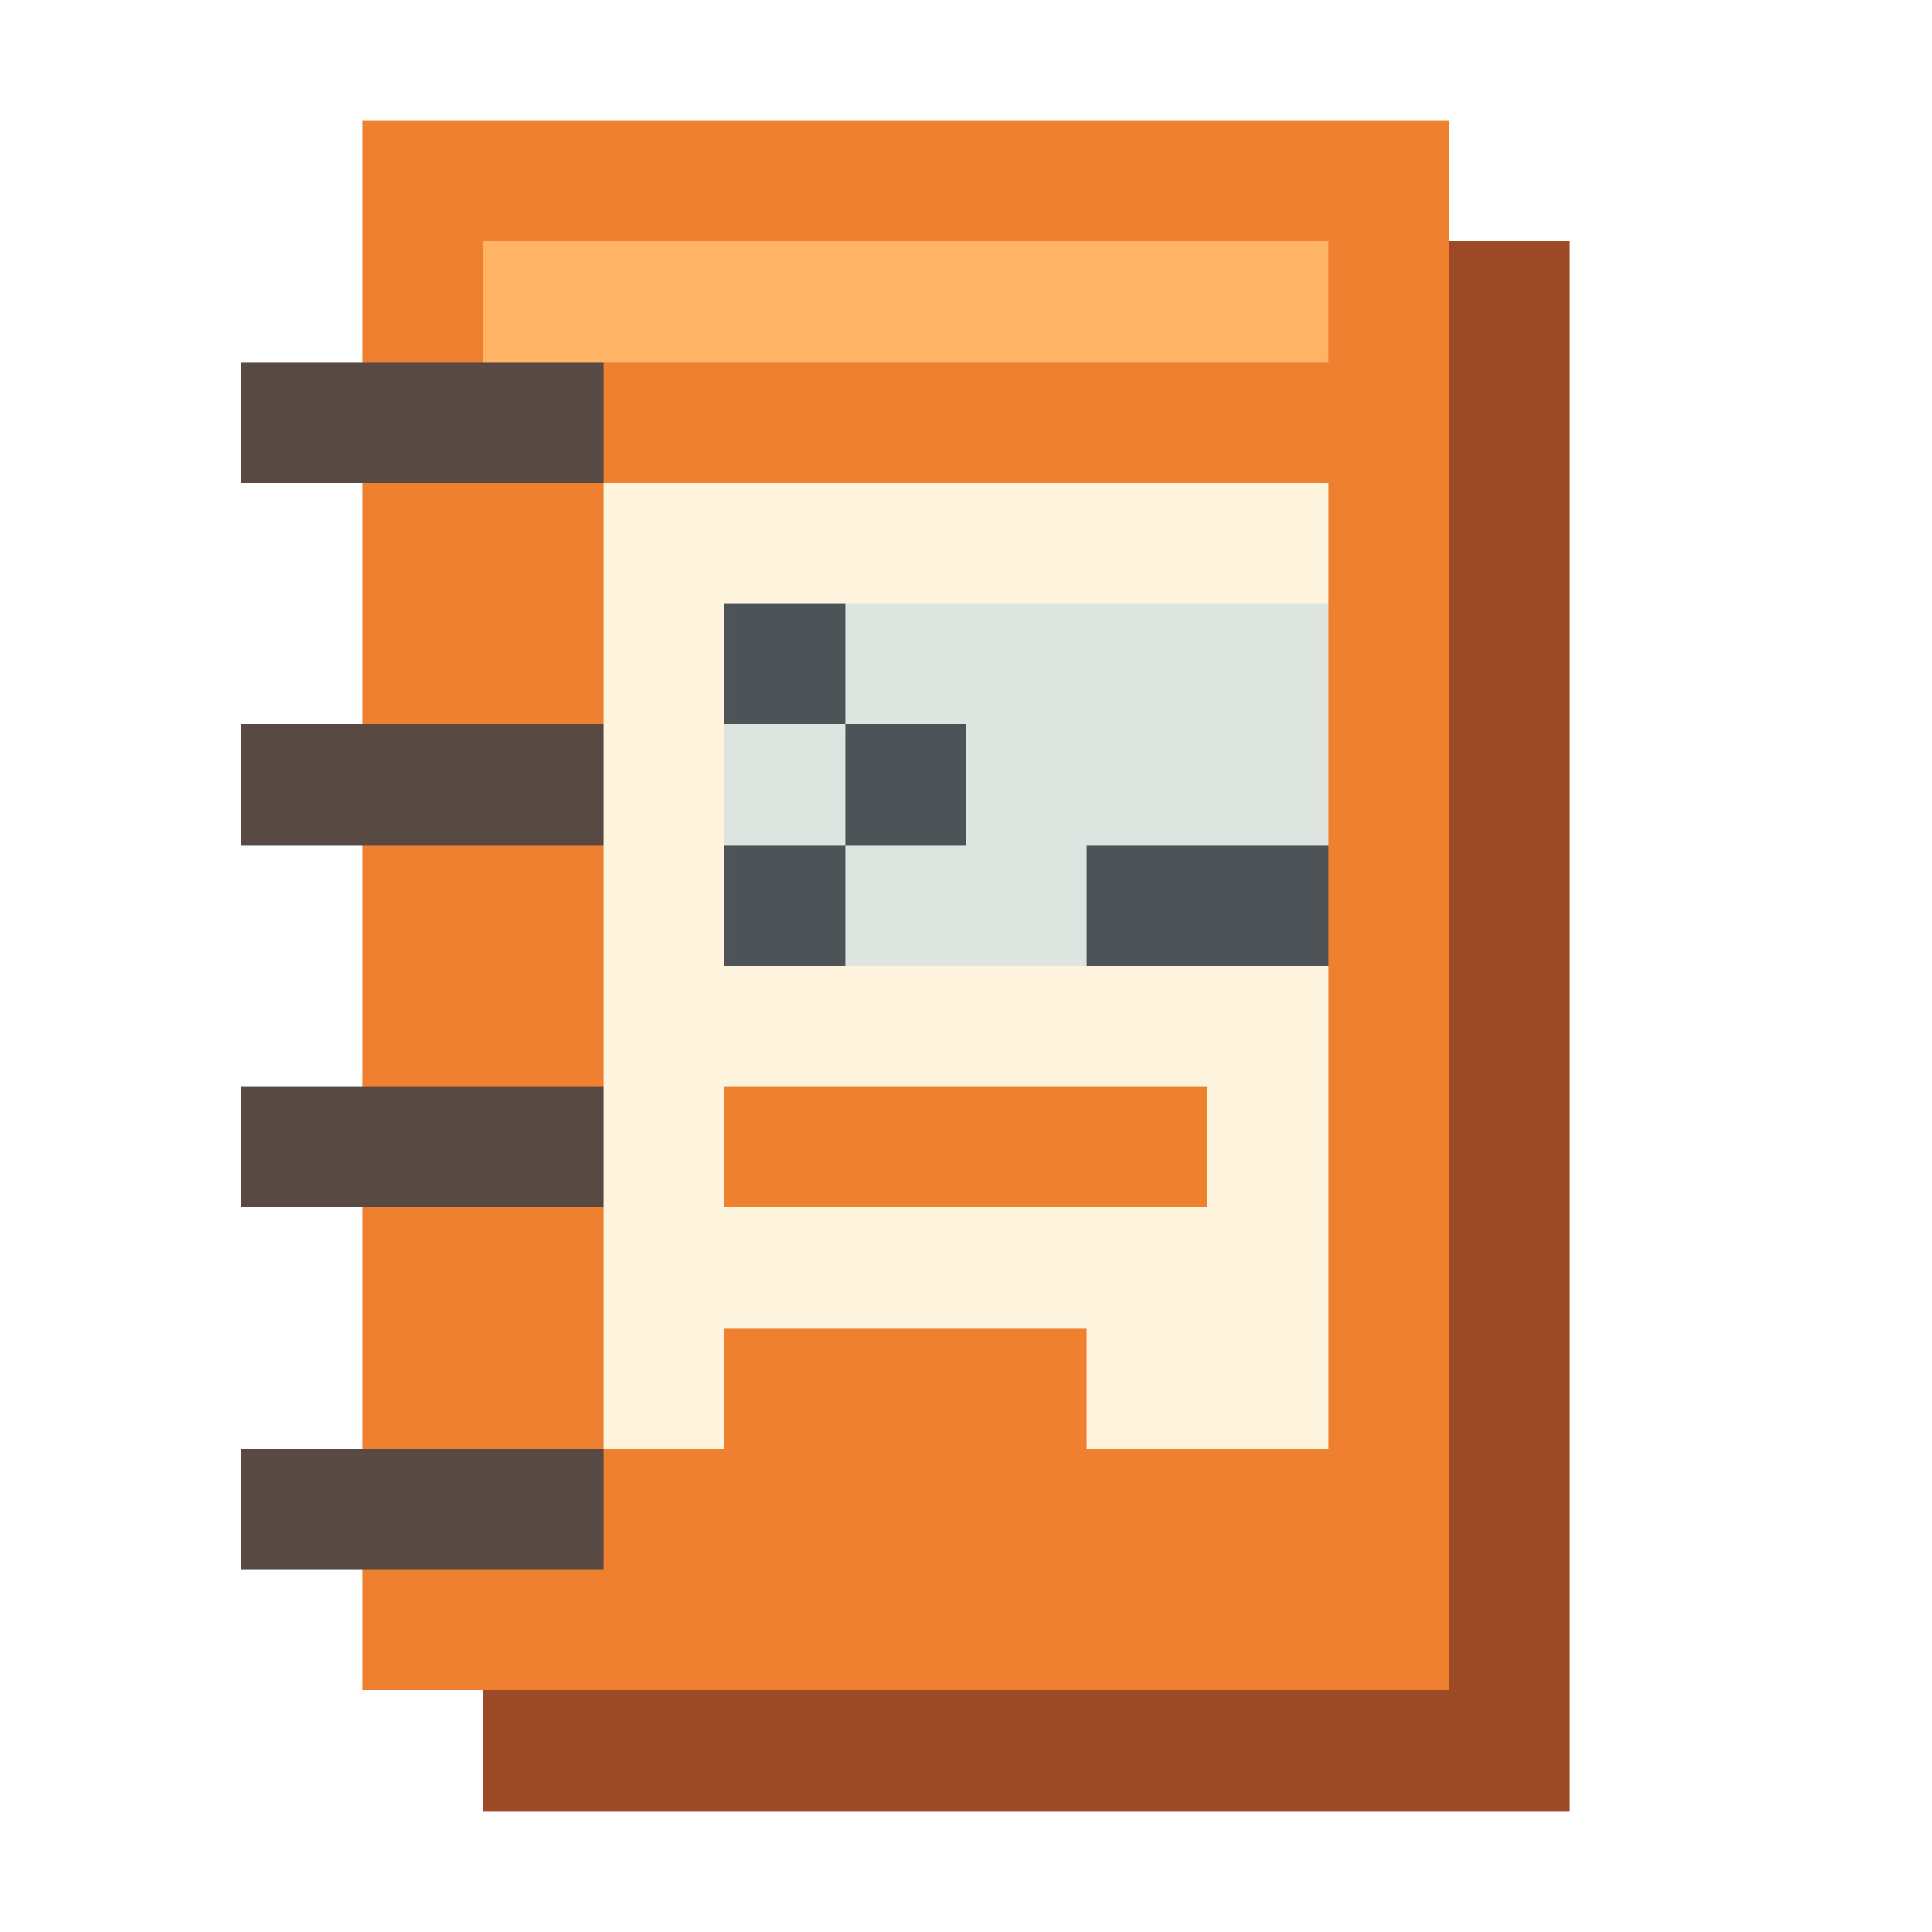
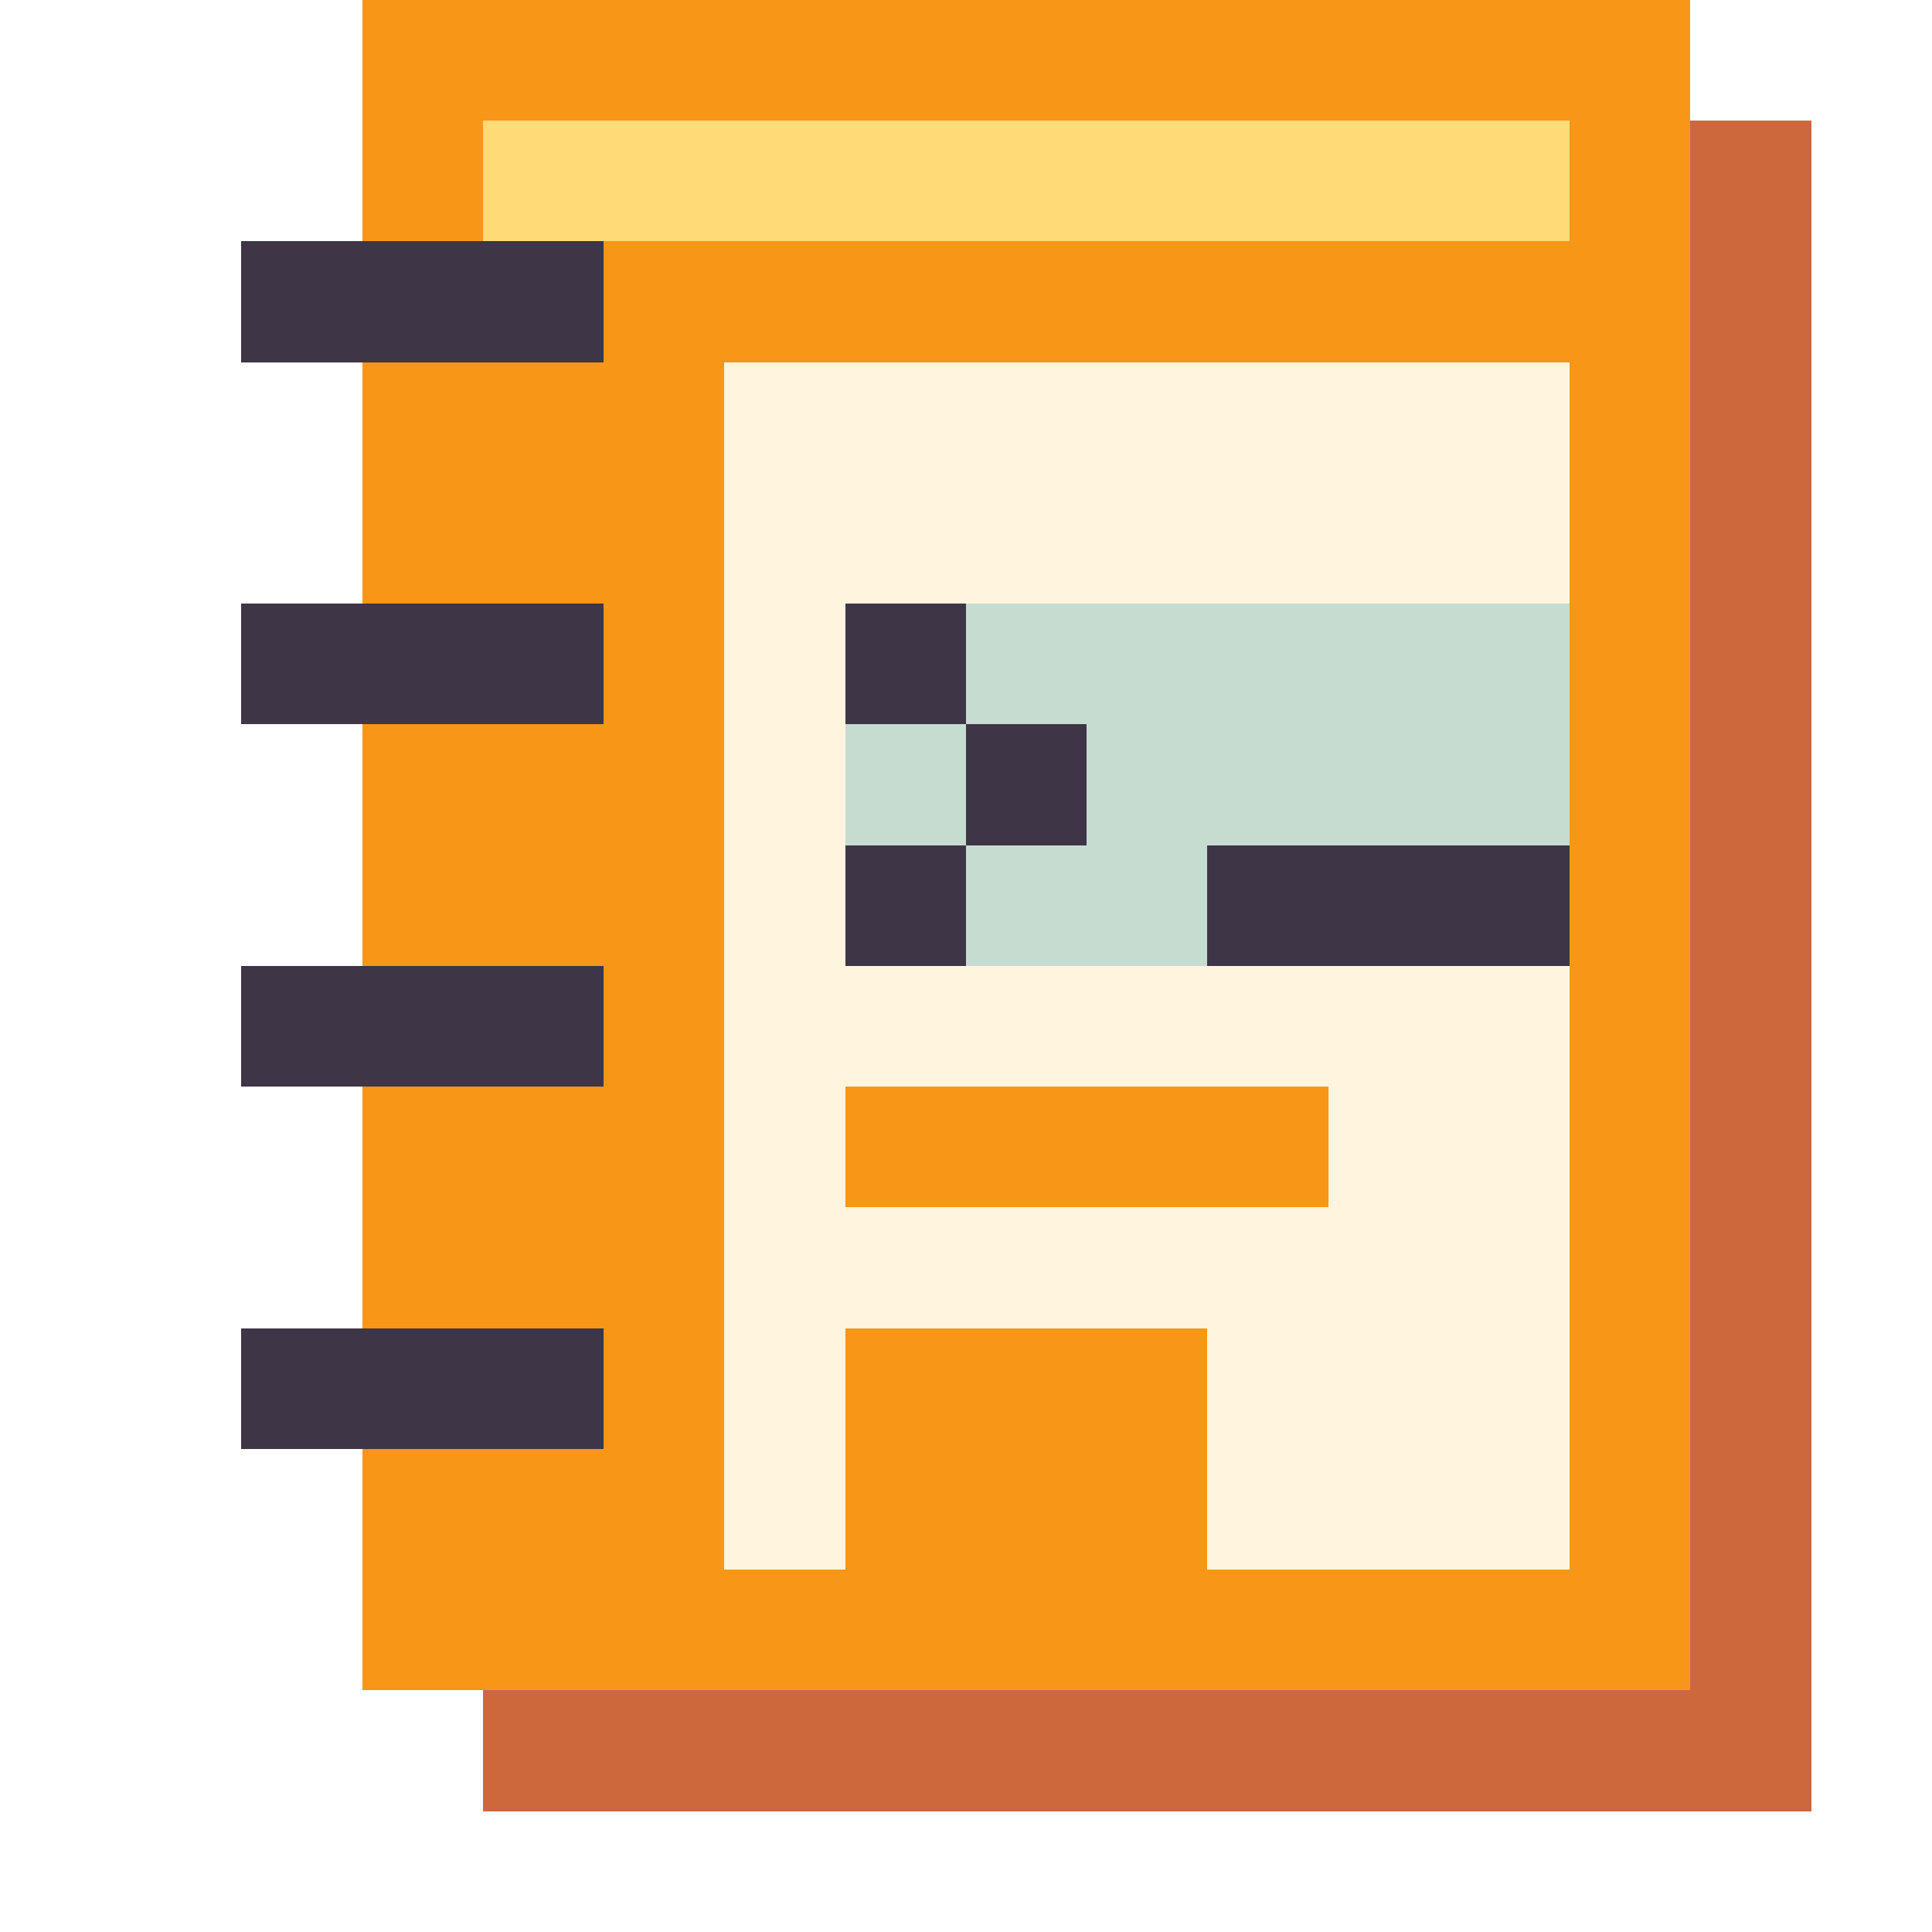
- <svg xmlns="http://www.w3.org/2000/svg" width="256" height="256" viewBox="0 0 16 16" shape-rendering="crispEdges">
-   <path fill="#9C4B26" d="M4 2h9v13H4z" />
-   <path fill="#EE802F" d="M3 1h9v13H3z" />
-   <path fill="#FFB465" d="M4 2h7v1H4z" />
-   <path fill="#FFF5DF" d="M5 4h6v8H5z" />
-   <path fill="#DEE4DF" d="M6 5h5v3H6z" />
-   <path fill="#4D5356" d="M6 5h1v1H6zM7 6h1v1H7zM6 7h1v1H6zM9 7h2v1H9z" />
-   <path fill="#EE802F" d="M6 9h4v1H6zM6 11h3v1H6z" />
-   <path fill="#584A42" d="M2 3h3v1H2zM2 6h3v1H2zM2 9h3v1H2zM2 12h3v1H2z" />
+ <svg xmlns="http://www.w3.org/2000/svg" version="1.1" width="16" height="16" shape-rendering="crispEdges">
+   <rect x="3" y="0" width="11" height="1" fill="#F79617" />
+   <rect x="3" y="1" width="1" height="1" fill="#F79617" />
+   <rect x="4" y="1" width="9" height="1" fill="#FFDA76" />
+   <rect x="13" y="1" width="1" height="13" fill="#F79617" />
+   <rect x="14" y="1" width="1" height="14" fill="#CD683D" />
+   <rect x="2" y="2" width="3" height="1" fill="#3E3546" />
+   <rect x="5" y="2" width="8" height="1" fill="#F79617" />
+   <rect x="3" y="3" width="3" height="2" fill="#F79617" />
+   <rect x="6" y="3" width="7" height="2" fill="#FFF5DF" />
+   <rect x="2" y="5" width="3" height="1" fill="#3E3546" />
+   <rect x="5" y="5" width="1" height="9" fill="#F79617" />
+   <rect x="6" y="5" width="1" height="8" fill="#FFF5DF" />
+   <rect x="7" y="5" width="1" height="1" fill="#3E3546" />
+   <rect x="8" y="5" width="5" height="1" fill="#C7DCD0" />
+   <rect x="3" y="6" width="2" height="2" fill="#F79617" />
+   <rect x="7" y="6" width="1" height="1" fill="#C7DCD0" />
+   <rect x="8" y="6" width="1" height="1" fill="#3E3546" />
+   <rect x="9" y="6" width="4" height="1" fill="#C7DCD0" />
+   <rect x="7" y="7" width="1" height="1" fill="#3E3546" />
+   <rect x="8" y="7" width="2" height="1" fill="#C7DCD0" />
+   <rect x="10" y="7" width="3" height="1" fill="#3E3546" />
+   <rect x="2" y="8" width="3" height="1" fill="#3E3546" />
+   <rect x="7" y="8" width="6" height="1" fill="#FFF5DF" />
+   <rect x="3" y="9" width="2" height="2" fill="#F79617" />
+   <rect x="7" y="9" width="4" height="1" fill="#F79617" />
+   <rect x="11" y="9" width="2" height="4" fill="#FFF5DF" />
+   <rect x="7" y="10" width="4" height="1" fill="#FFF5DF" />
+   <rect x="2" y="11" width="3" height="1" fill="#3E3546" />
+   <rect x="7" y="11" width="3" height="3" fill="#F79617" />
+   <rect x="10" y="11" width="1" height="2" fill="#FFF5DF" />
+   <rect x="3" y="12" width="2" height="2" fill="#F79617" />
+   <rect x="6" y="13" width="1" height="1" fill="#F79617" />
+   <rect x="10" y="13" width="3" height="1" fill="#F79617" />
+   <rect x="4" y="14" width="10" height="1" fill="#CD683D" />
</svg>
